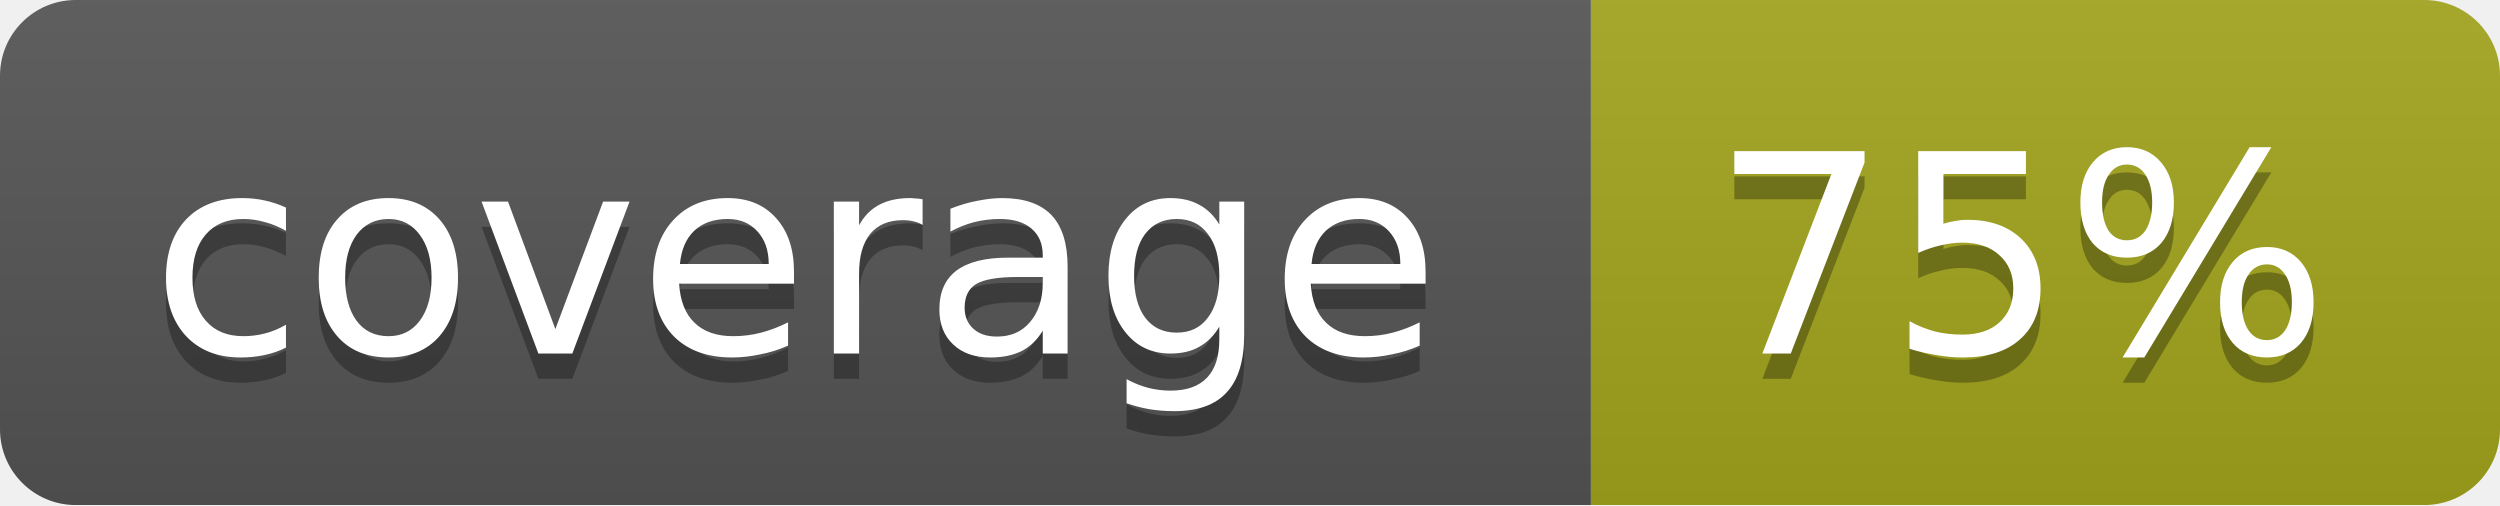
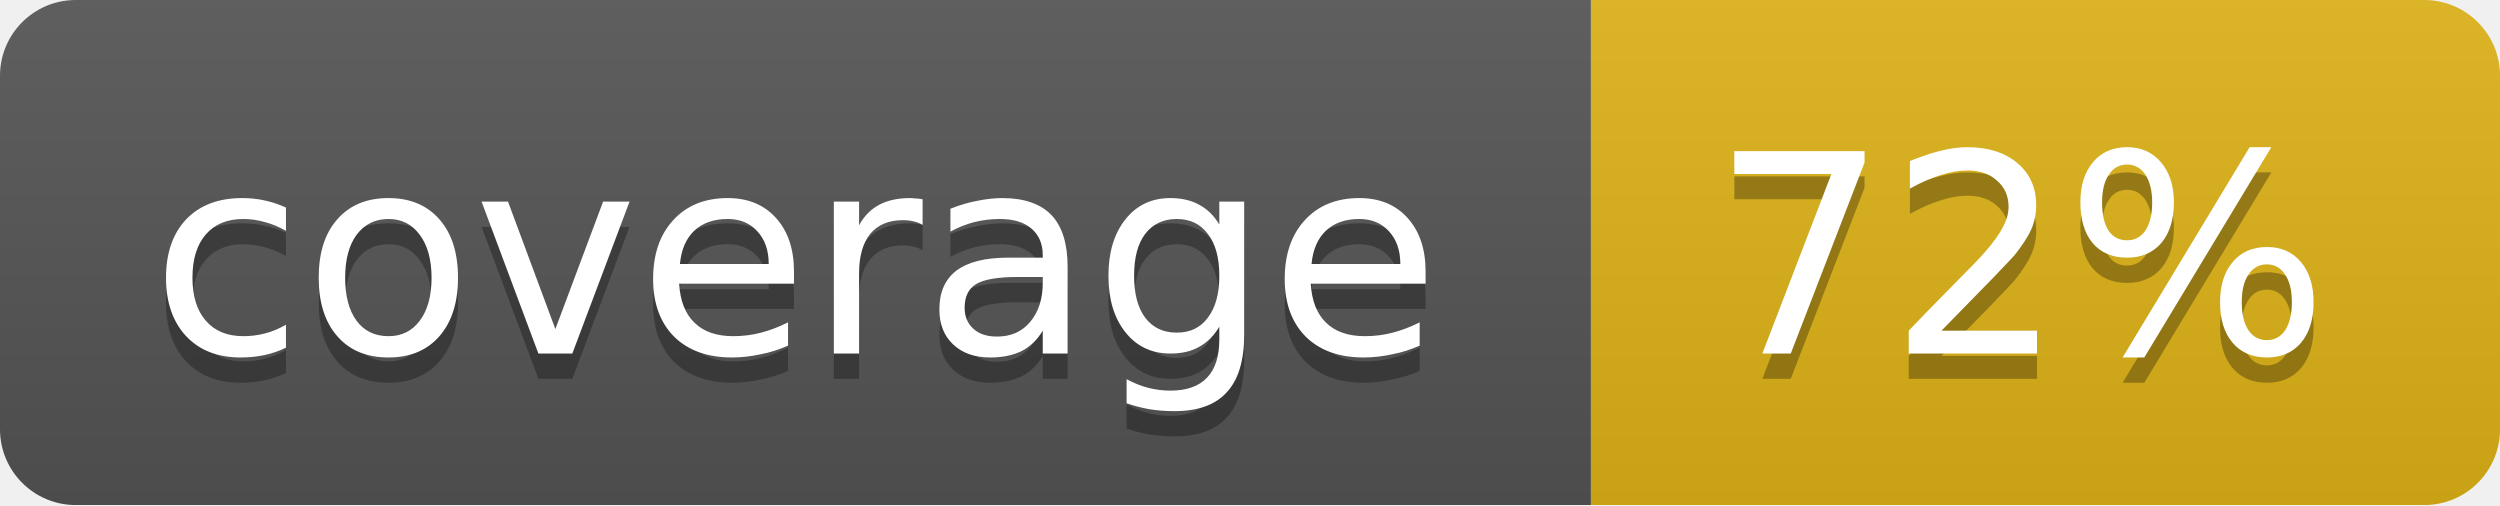
<svg xmlns="http://www.w3.org/2000/svg" width="99" height="20">
  <linearGradient id="b" x2="0" y2="100%">
    <stop offset="0" stop-color="#bbb" stop-opacity=".1" />
    <stop offset="1" stop-opacity=".1" />
  </linearGradient>
  <mask id="a">
    <rect width="99" height="20" rx="3" fill="#fff" />
  </mask>
  <g mask="url(#a)">
    <path fill="#555" d="M0 0h63v20H0z" />
-     <path fill="#a4a61d" d="M63 0h36v20H63z" />
+     <path fill="#dfb317" d="M63 0h36v20H63z" />
    <path fill="url(#b)" d="M0 0h99v20H0z" />
  </g>
  <g fill="#fff" text-anchor="middle" font-family="DejaVu Sans,Verdana,Geneva,sans-serif" font-size="11">
    <text x="31.5" y="15" fill="#010101" fill-opacity=".3">coverage</text>
    <text x="31.5" y="14">coverage</text>
-     <text x="80" y="15" fill="#010101" fill-opacity=".3">75%</text>
-     <text x="80" y="14">75%</text>
+     <text x="80" y="15" fill="#010101" fill-opacity=".3">72%</text>
+     <text x="80" y="14">72%</text>
  </g>
</svg>
